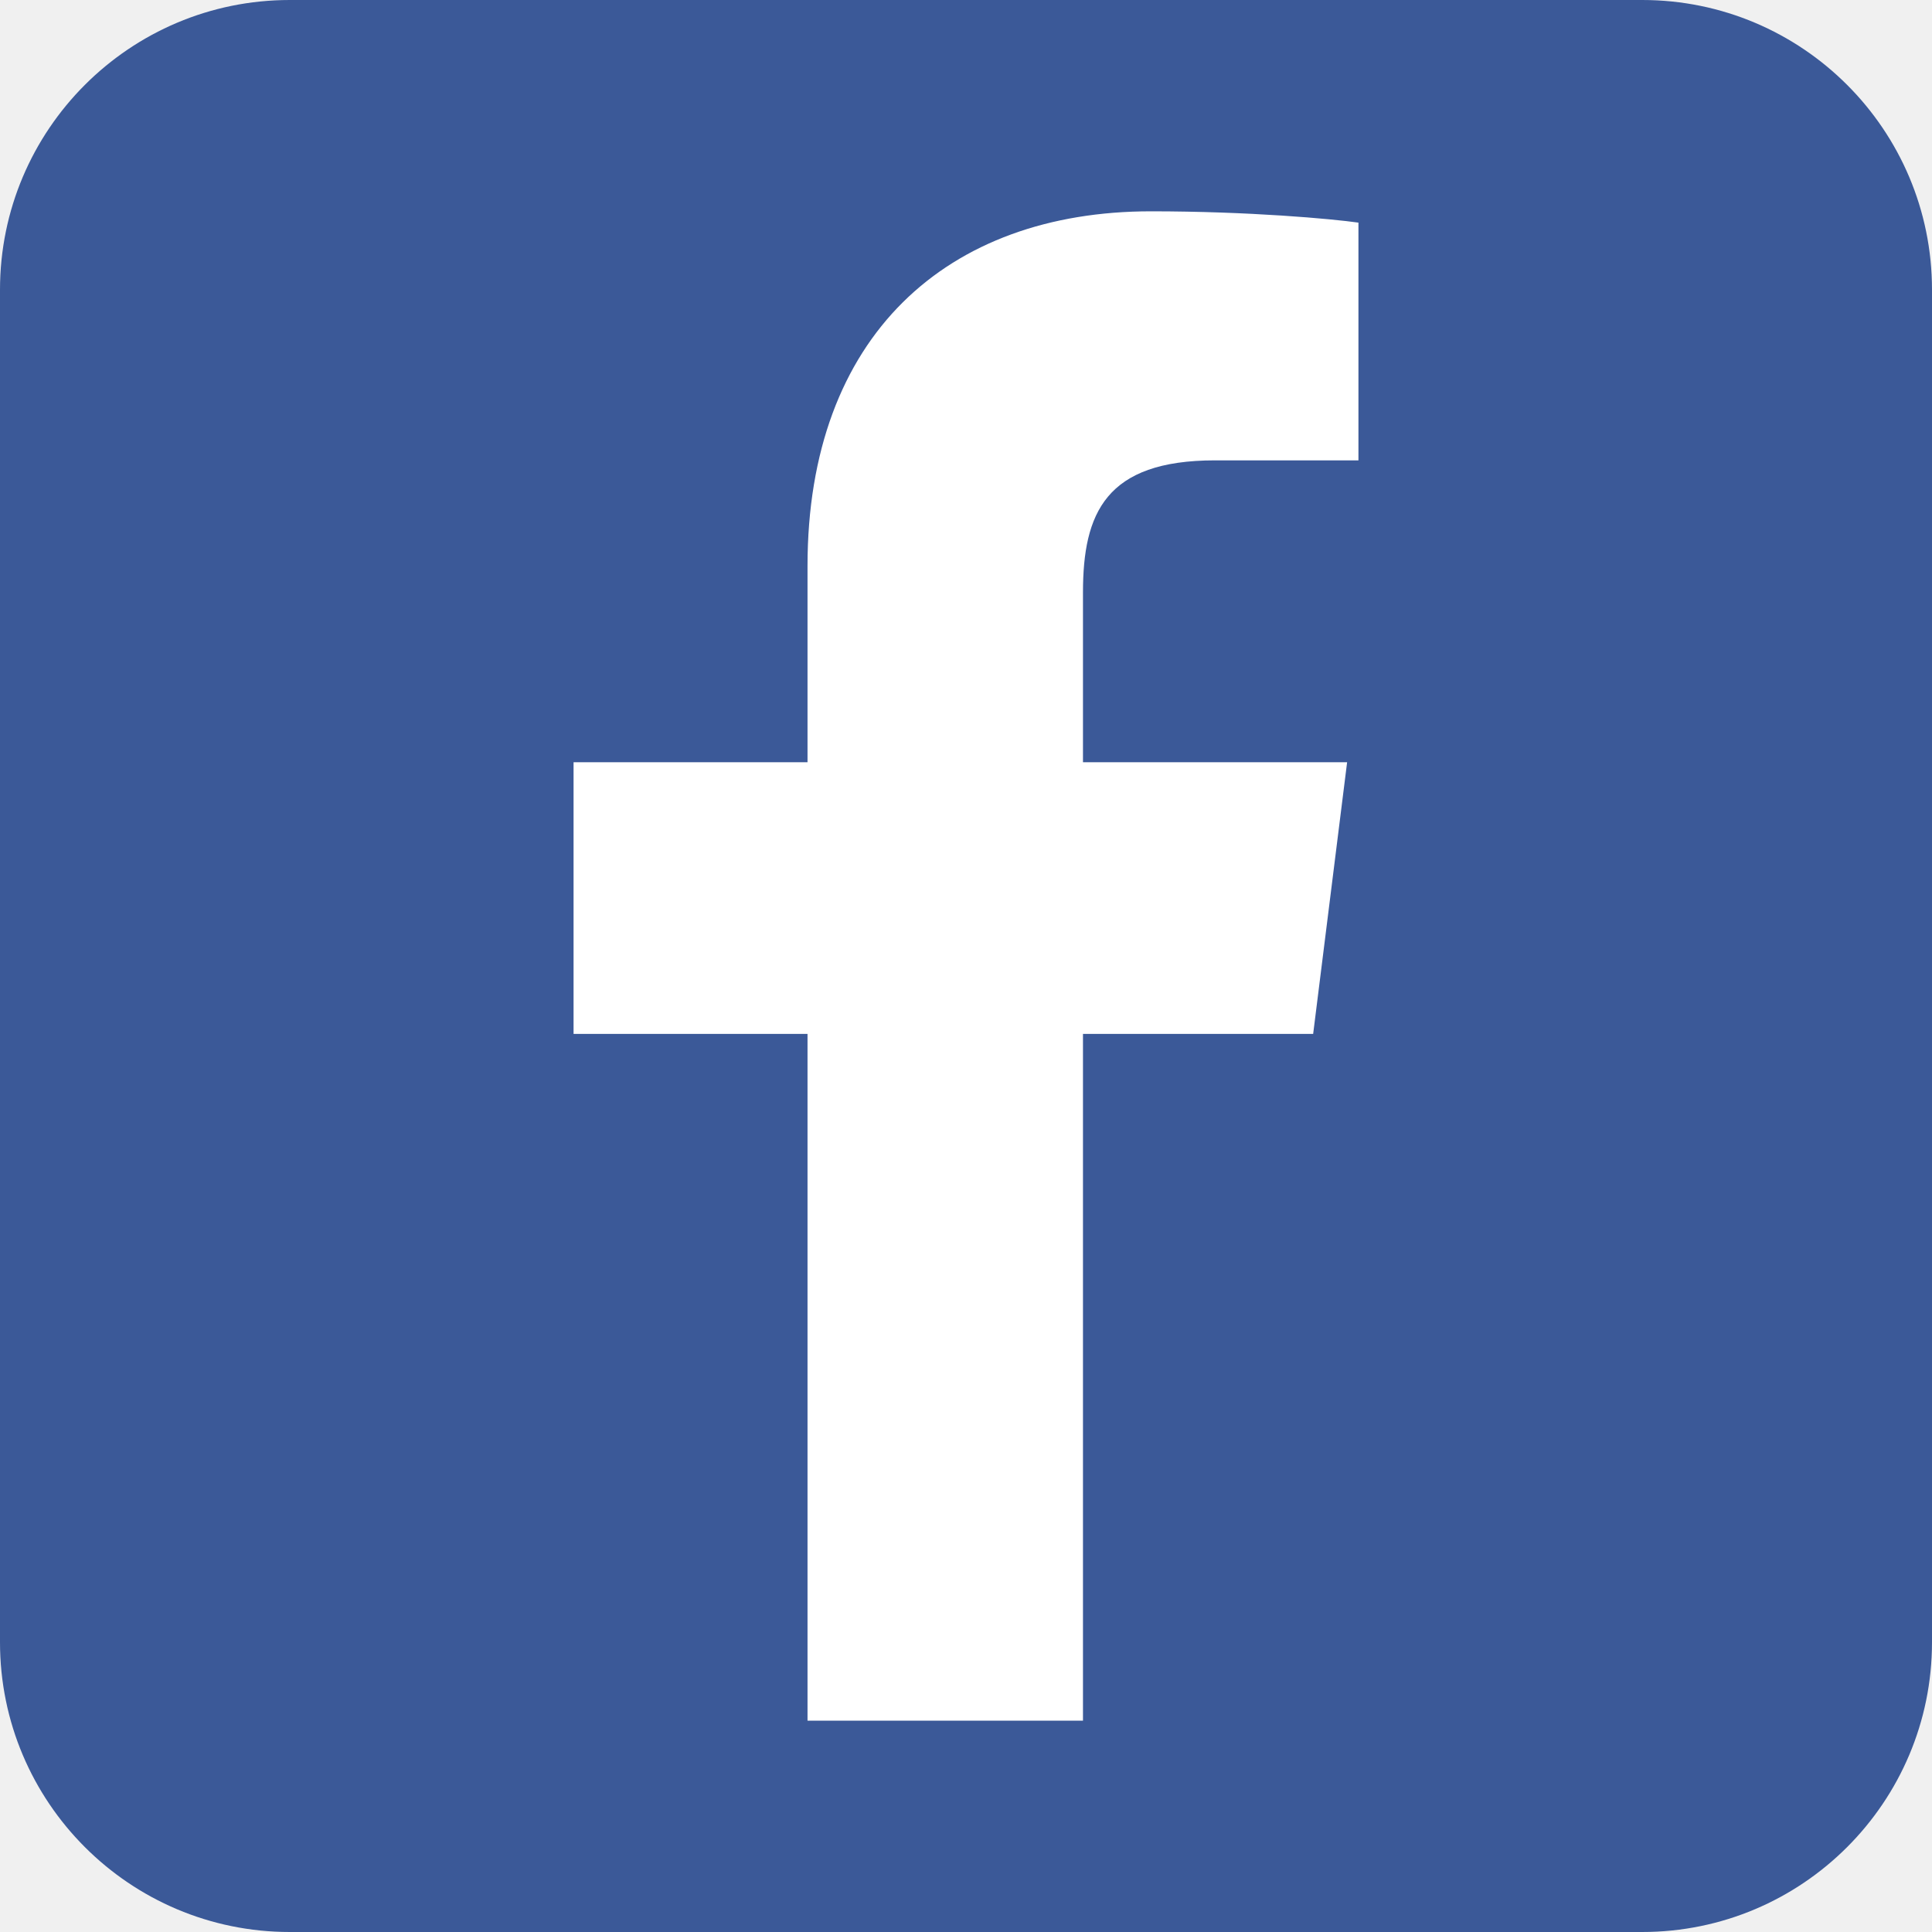
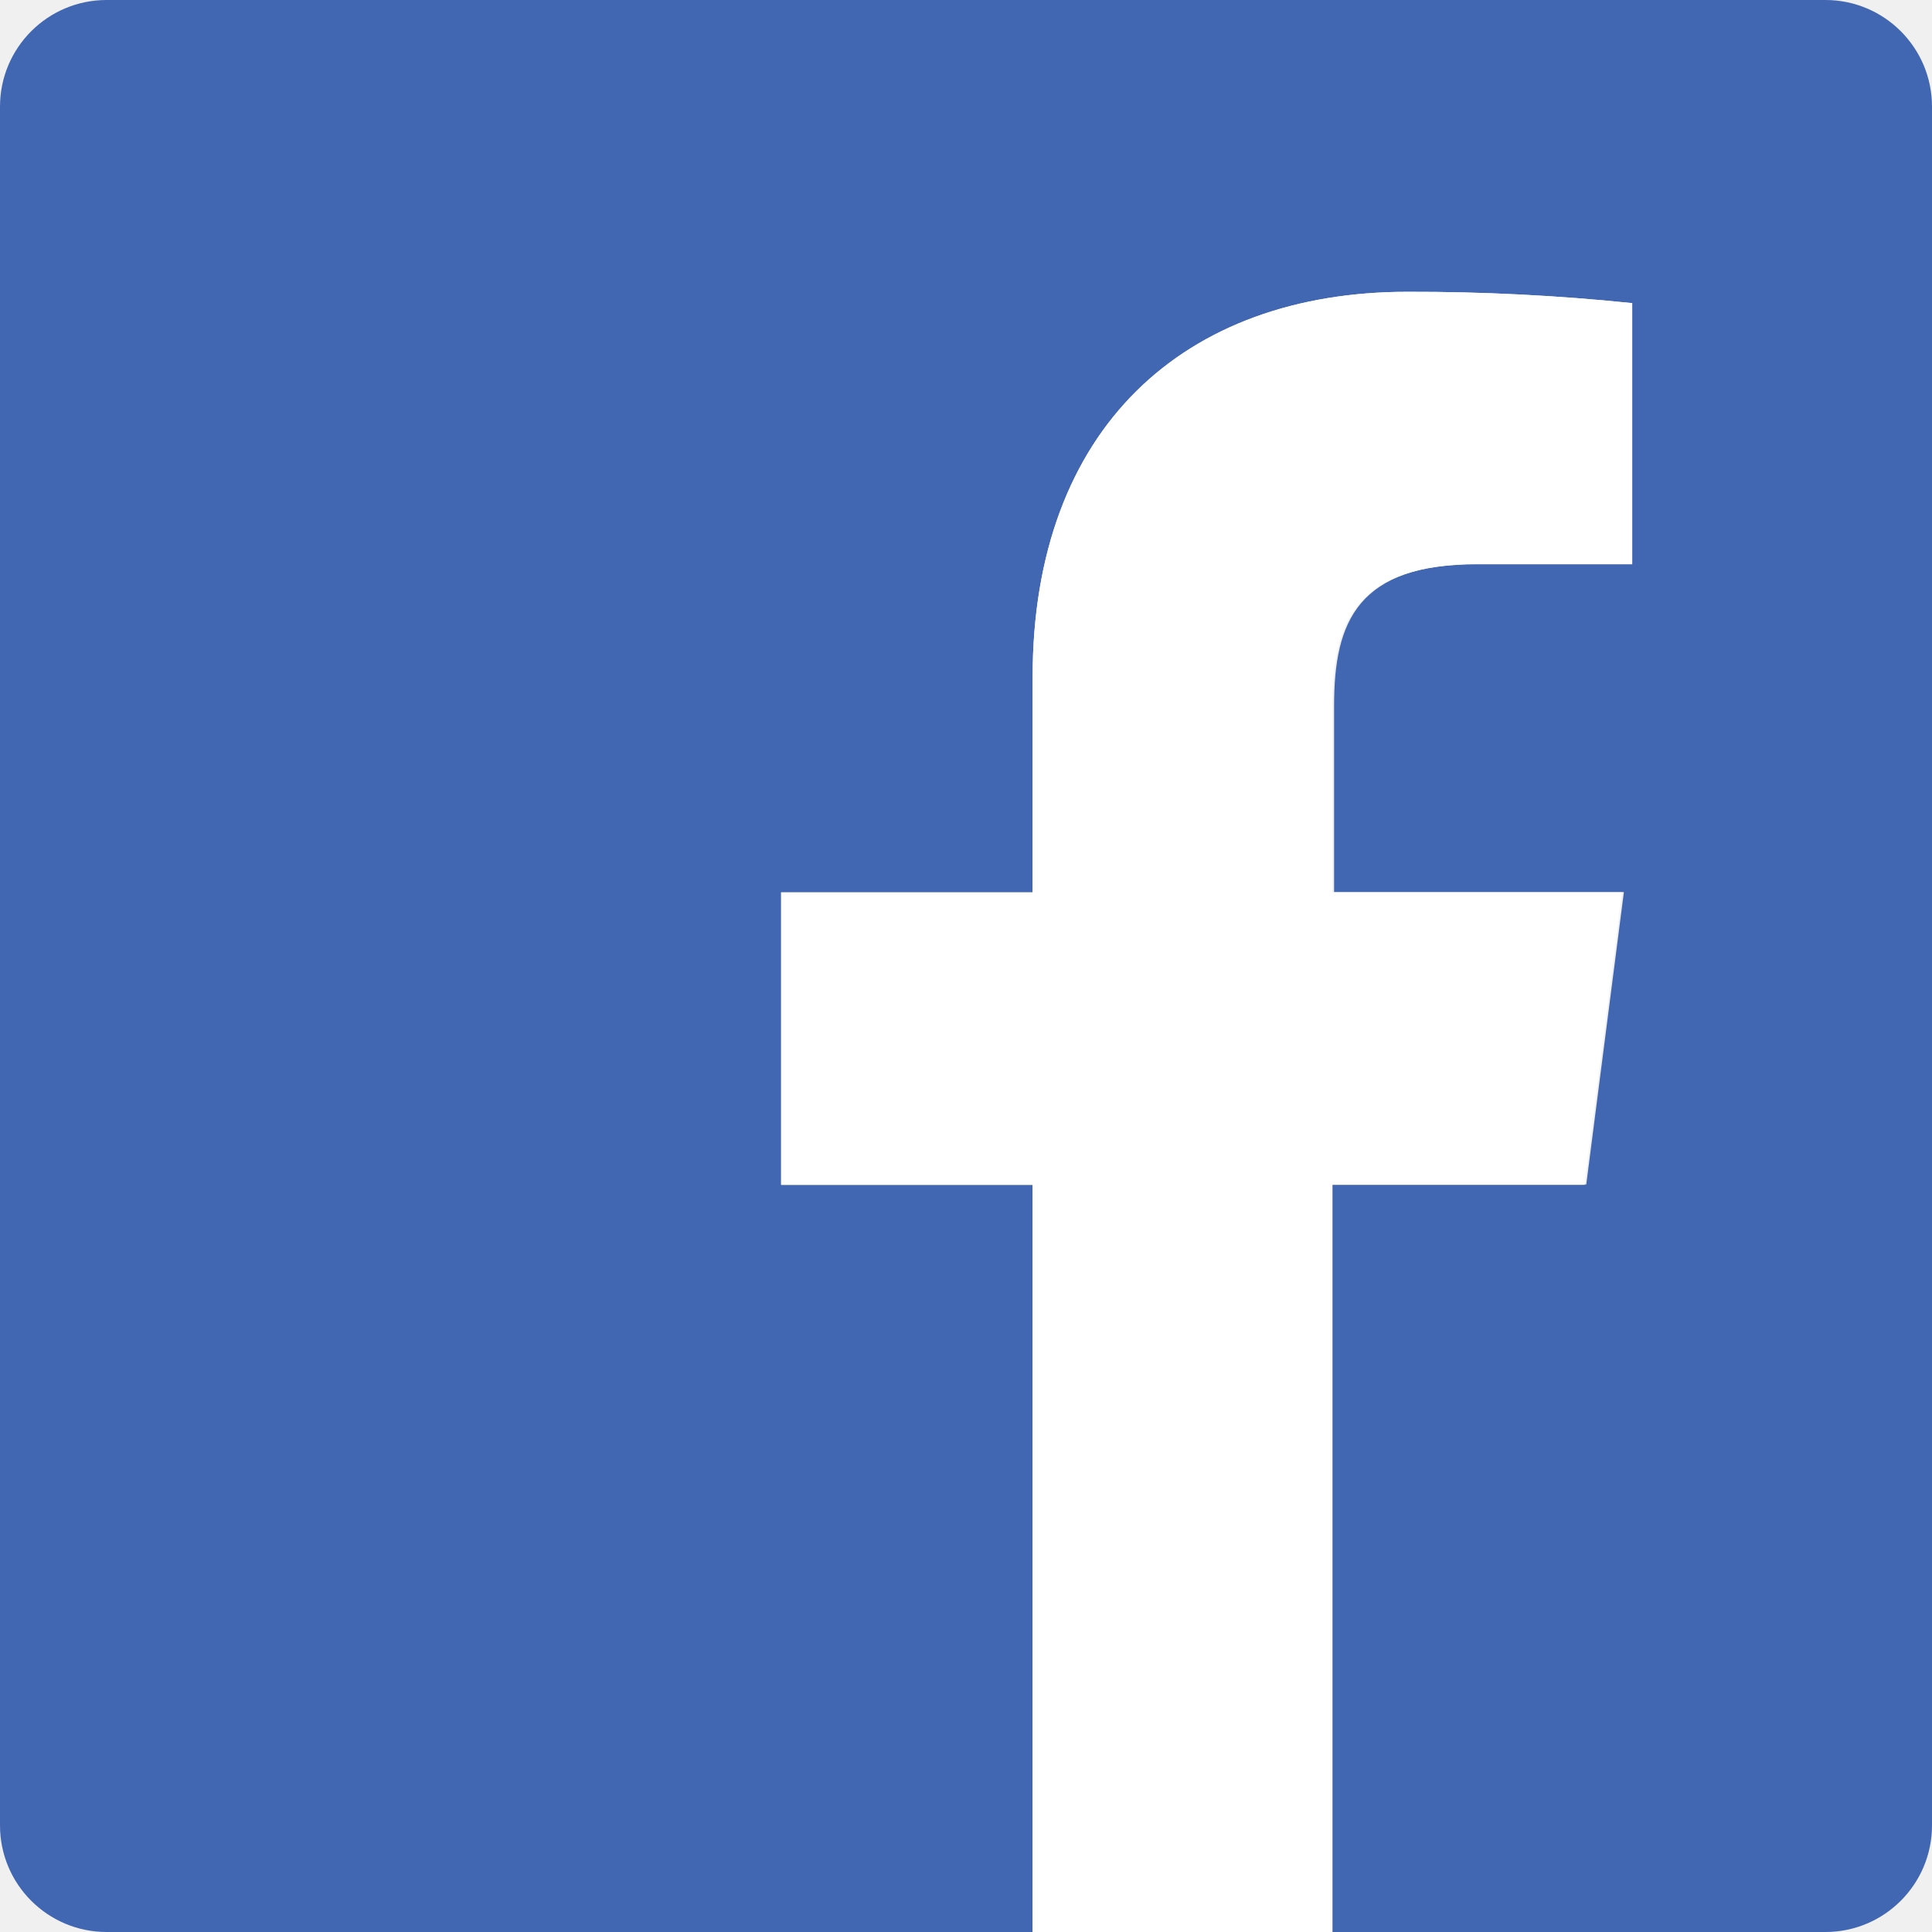
- <svg xmlns="http://www.w3.org/2000/svg" viewBox="0 0 512 512">
-   <rect fill="#3b5998" height="512" rx="15%" width="512" />
-   <path d="m287 456v-182h61l9-72h-70v-45c0-21 6-35 35-35h38v-63c-7-1-29-3-55-3-54 0-91 33-91 94v52h-62v72h62v182z" fill="#fff" />
+ <svg xmlns="http://www.w3.org/2000/svg" id="Layer_1" data-name="Layer 1" viewBox="0 0 58 58">
+   <defs>
+     <style>.cls-1{fill:#4267b2;}.cls-2{fill:#fff;}</style>
+   </defs>
+   <path class="cls-1" d="M54.8,0H3.2A3.2,3.2,0,0,0,0,3.2V54.8A3.2,3.2,0,0,0,3.2,58H31V35.57H23.45V26.79H31V20.33c0-7.49,4.58-11.57,11.26-11.57A64.2,64.2,0,0,1,49,9.1v7.83h-4.6c-3.64,0-4.35,1.72-4.35,4.26v5.59h8.7l-1.13,8.78H40V58H54.8A3.2,3.2,0,0,0,58,54.8V3.2A3.2,3.2,0,0,0,54.8,0Z" />
+   <path id="f" class="cls-2" d="M40,58V35.57h7.57l1.13-8.78H40V21.2c0-2.54.71-4.26,4.35-4.26H49V9.1a64.2,64.2,0,0,0-6.75-.34C35.56,8.76,31,12.84,31,20.33v6.46H23.45v8.78H31V58Z" />
</svg>
